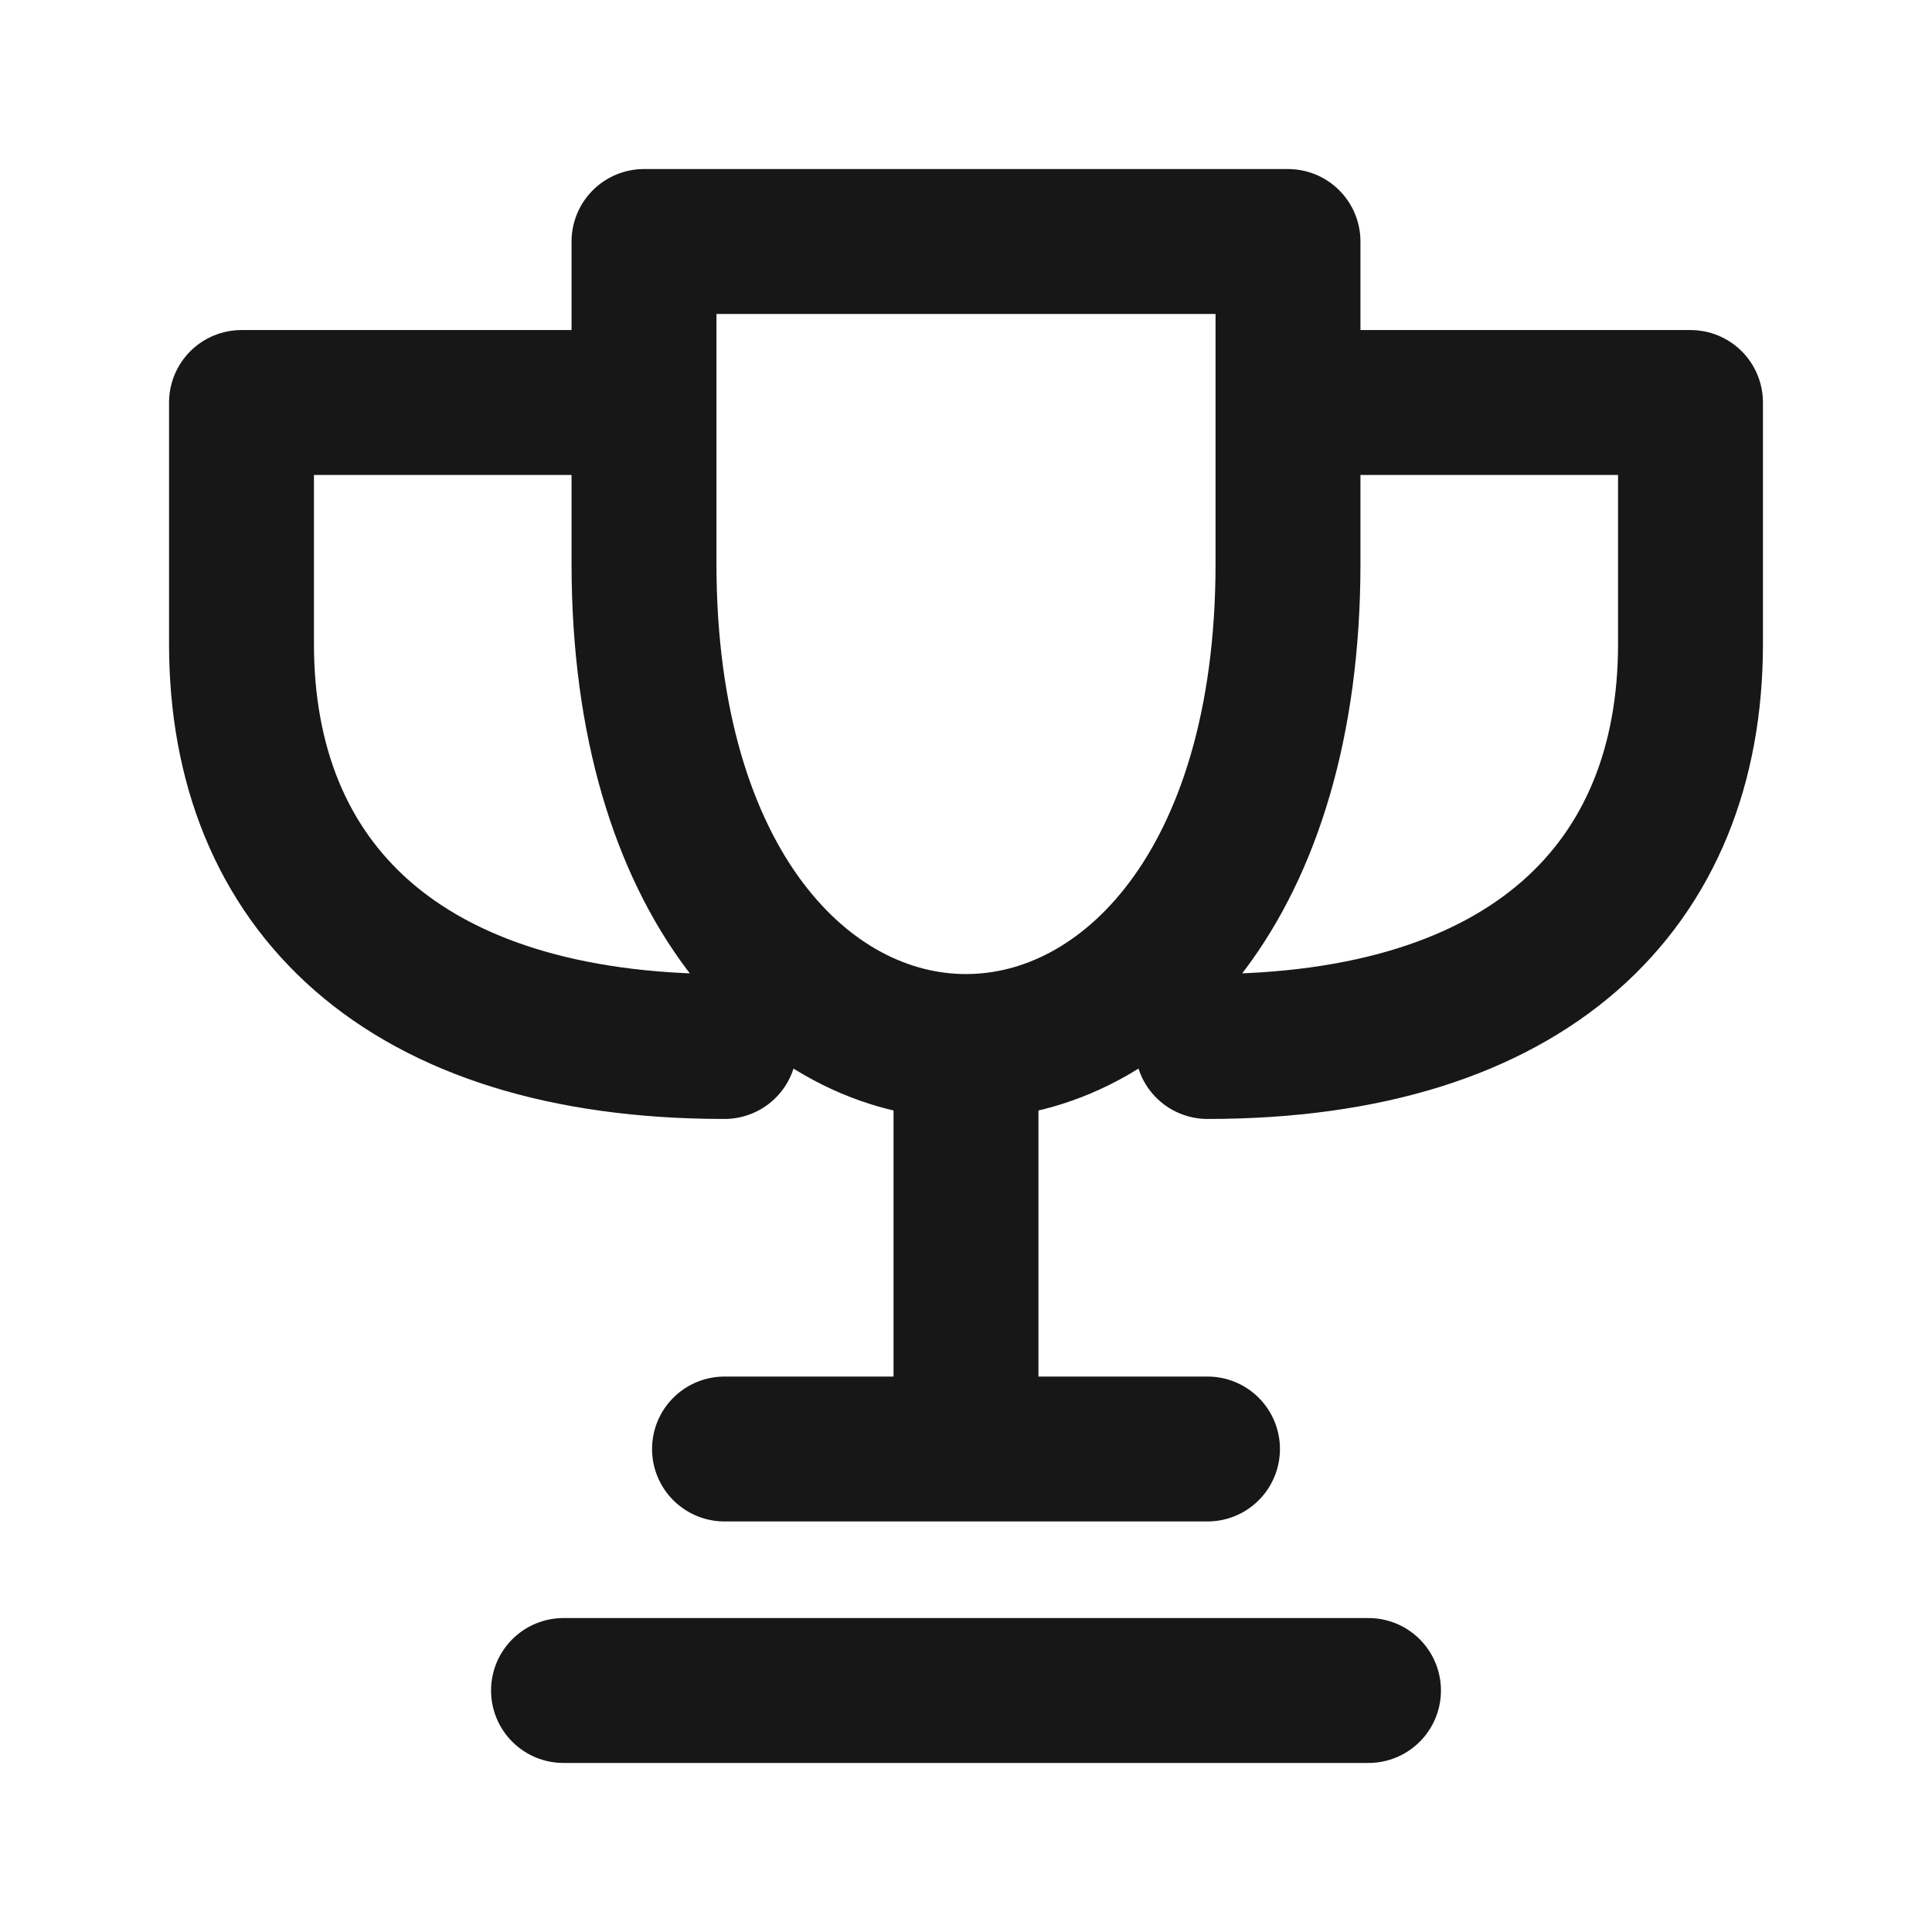
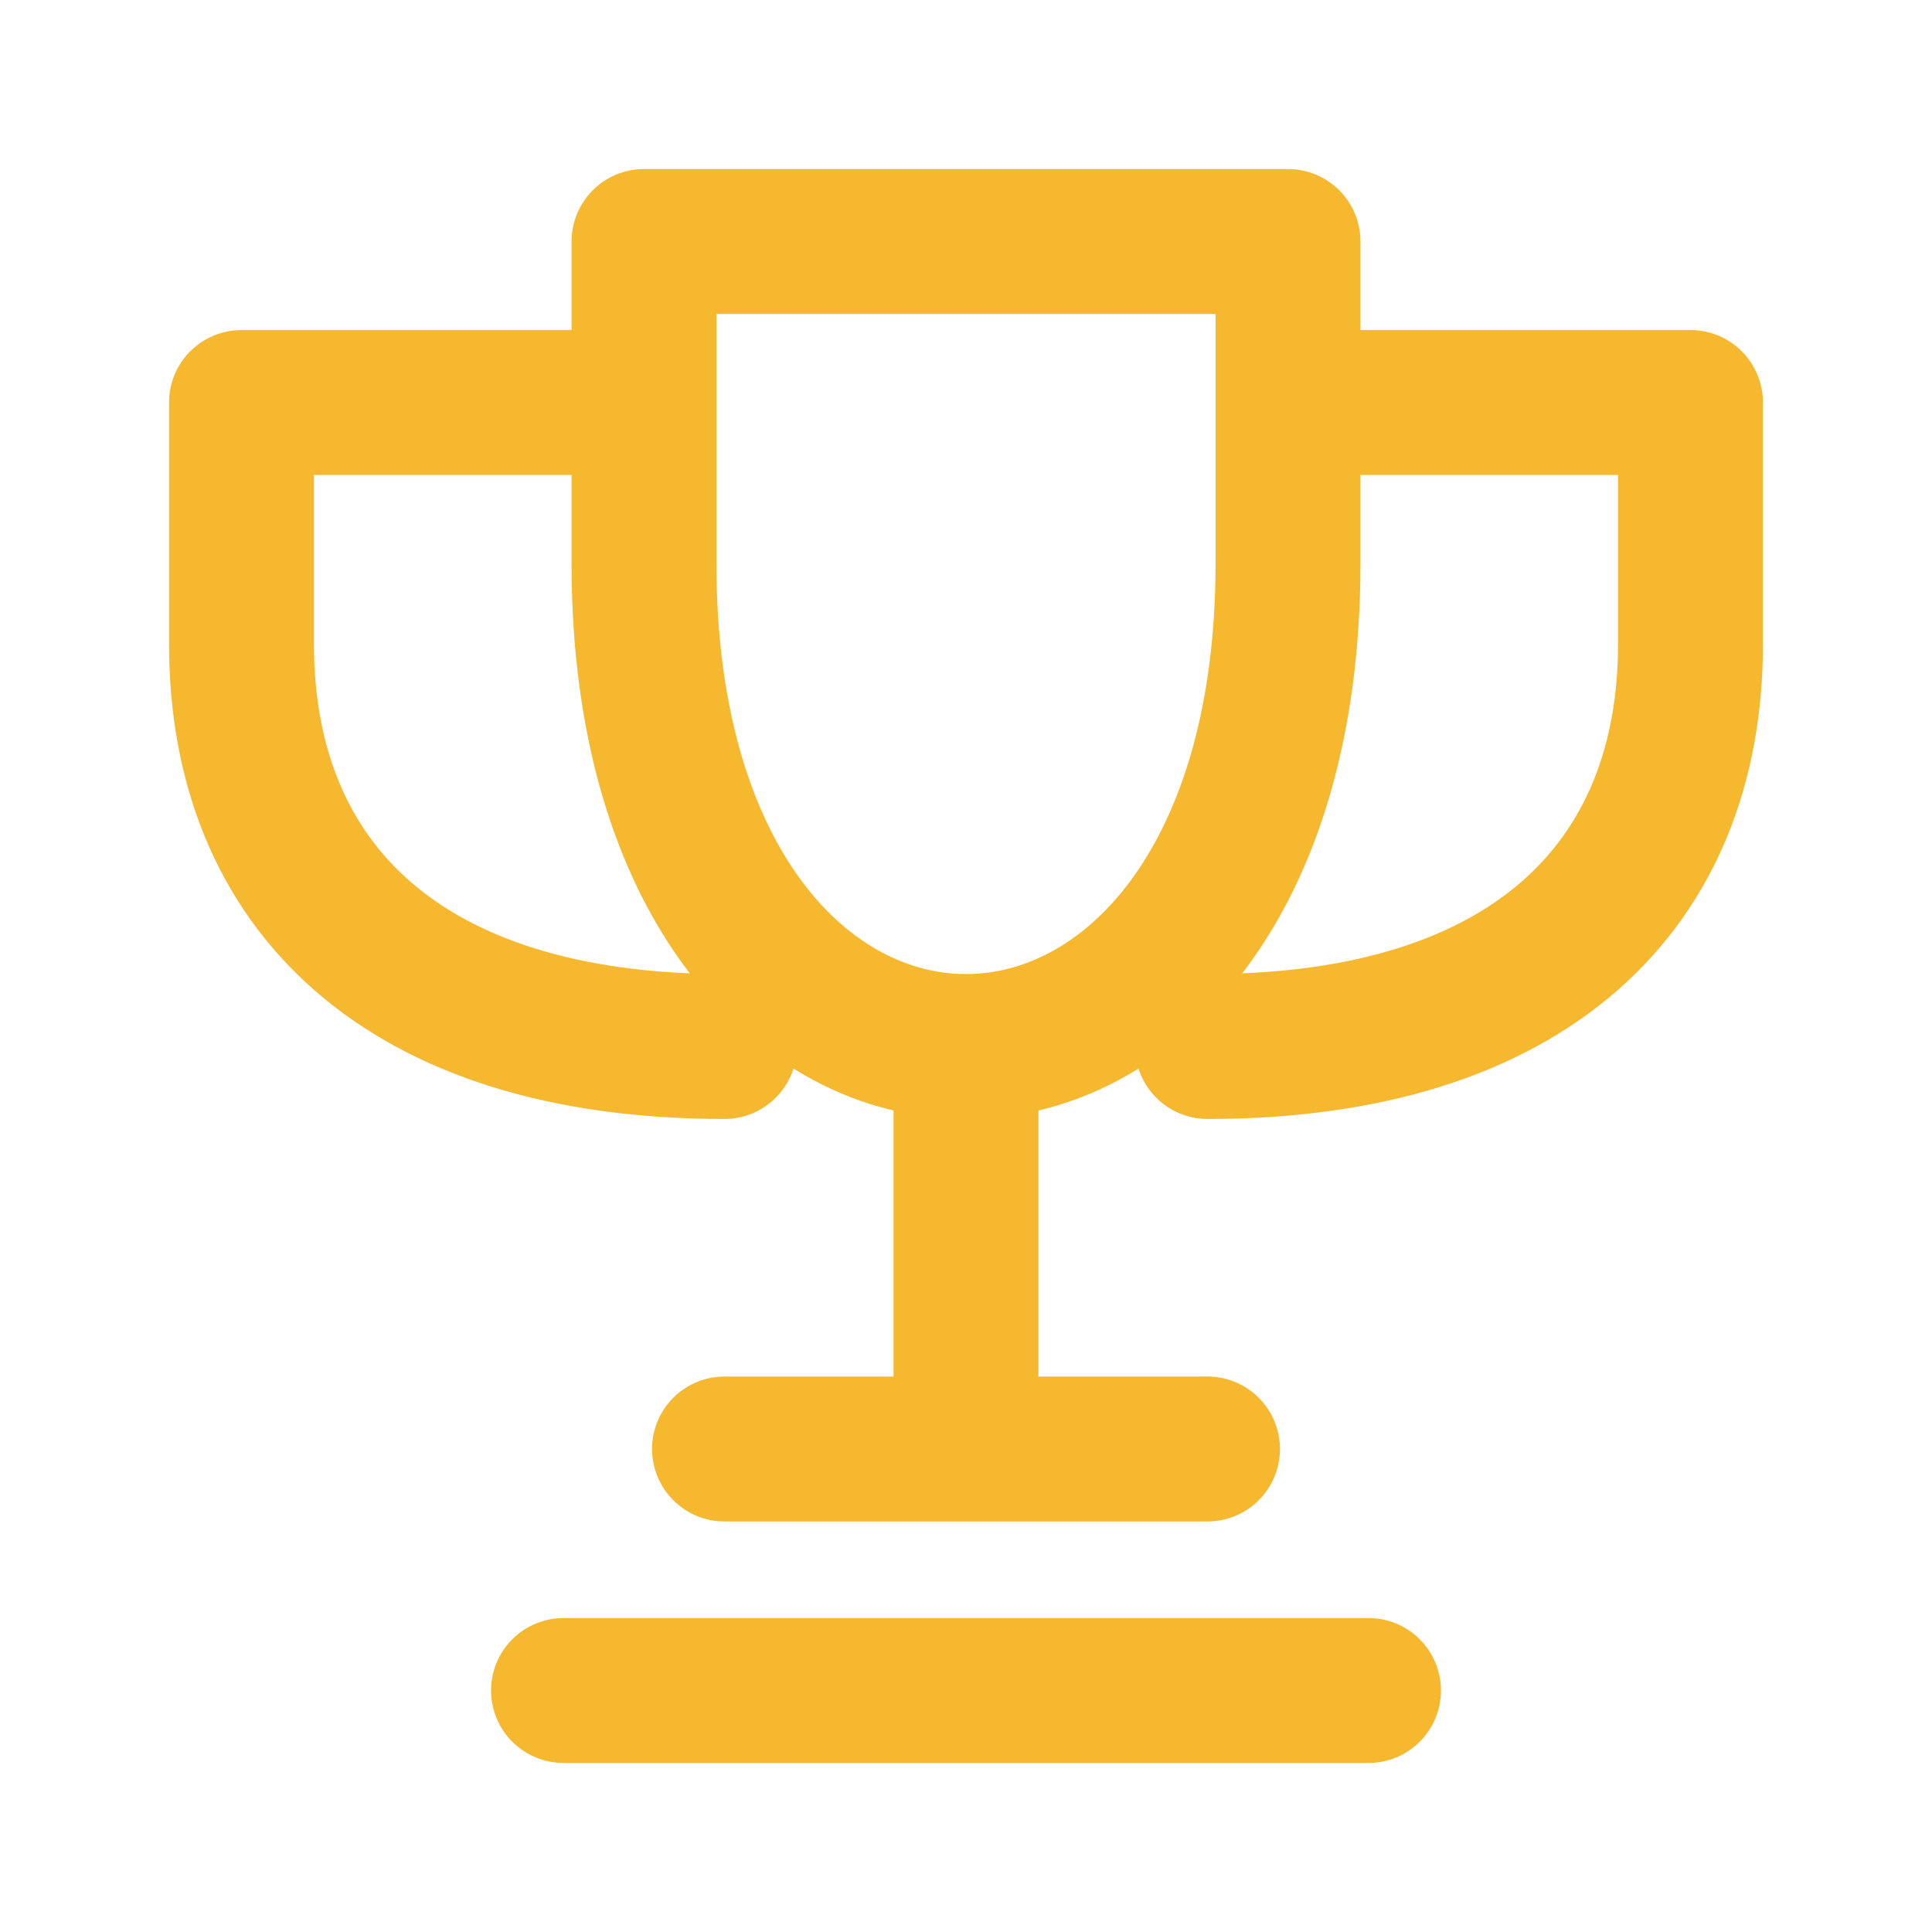
- <svg xmlns="http://www.w3.org/2000/svg" viewBox="0 0 24 24" fill="none" stroke="#171717" stroke-width="1.8" stroke-linecap="round" stroke-linejoin="round">
+ <svg xmlns="http://www.w3.org/2000/svg" viewBox="0 0 24 24" fill="none" stroke="#F5B82E" stroke-width="1.8" stroke-linecap="round" stroke-linejoin="round">
  <path d="M8 3h8v4c0 4-2 6-4 6s-4-2-4-6zM8 5H3v3c0 3 2 5 6 5M16 5h5v3c0 3-2 5-6 5M12 13v5M7 21h10M9 18h6" />
</svg>
